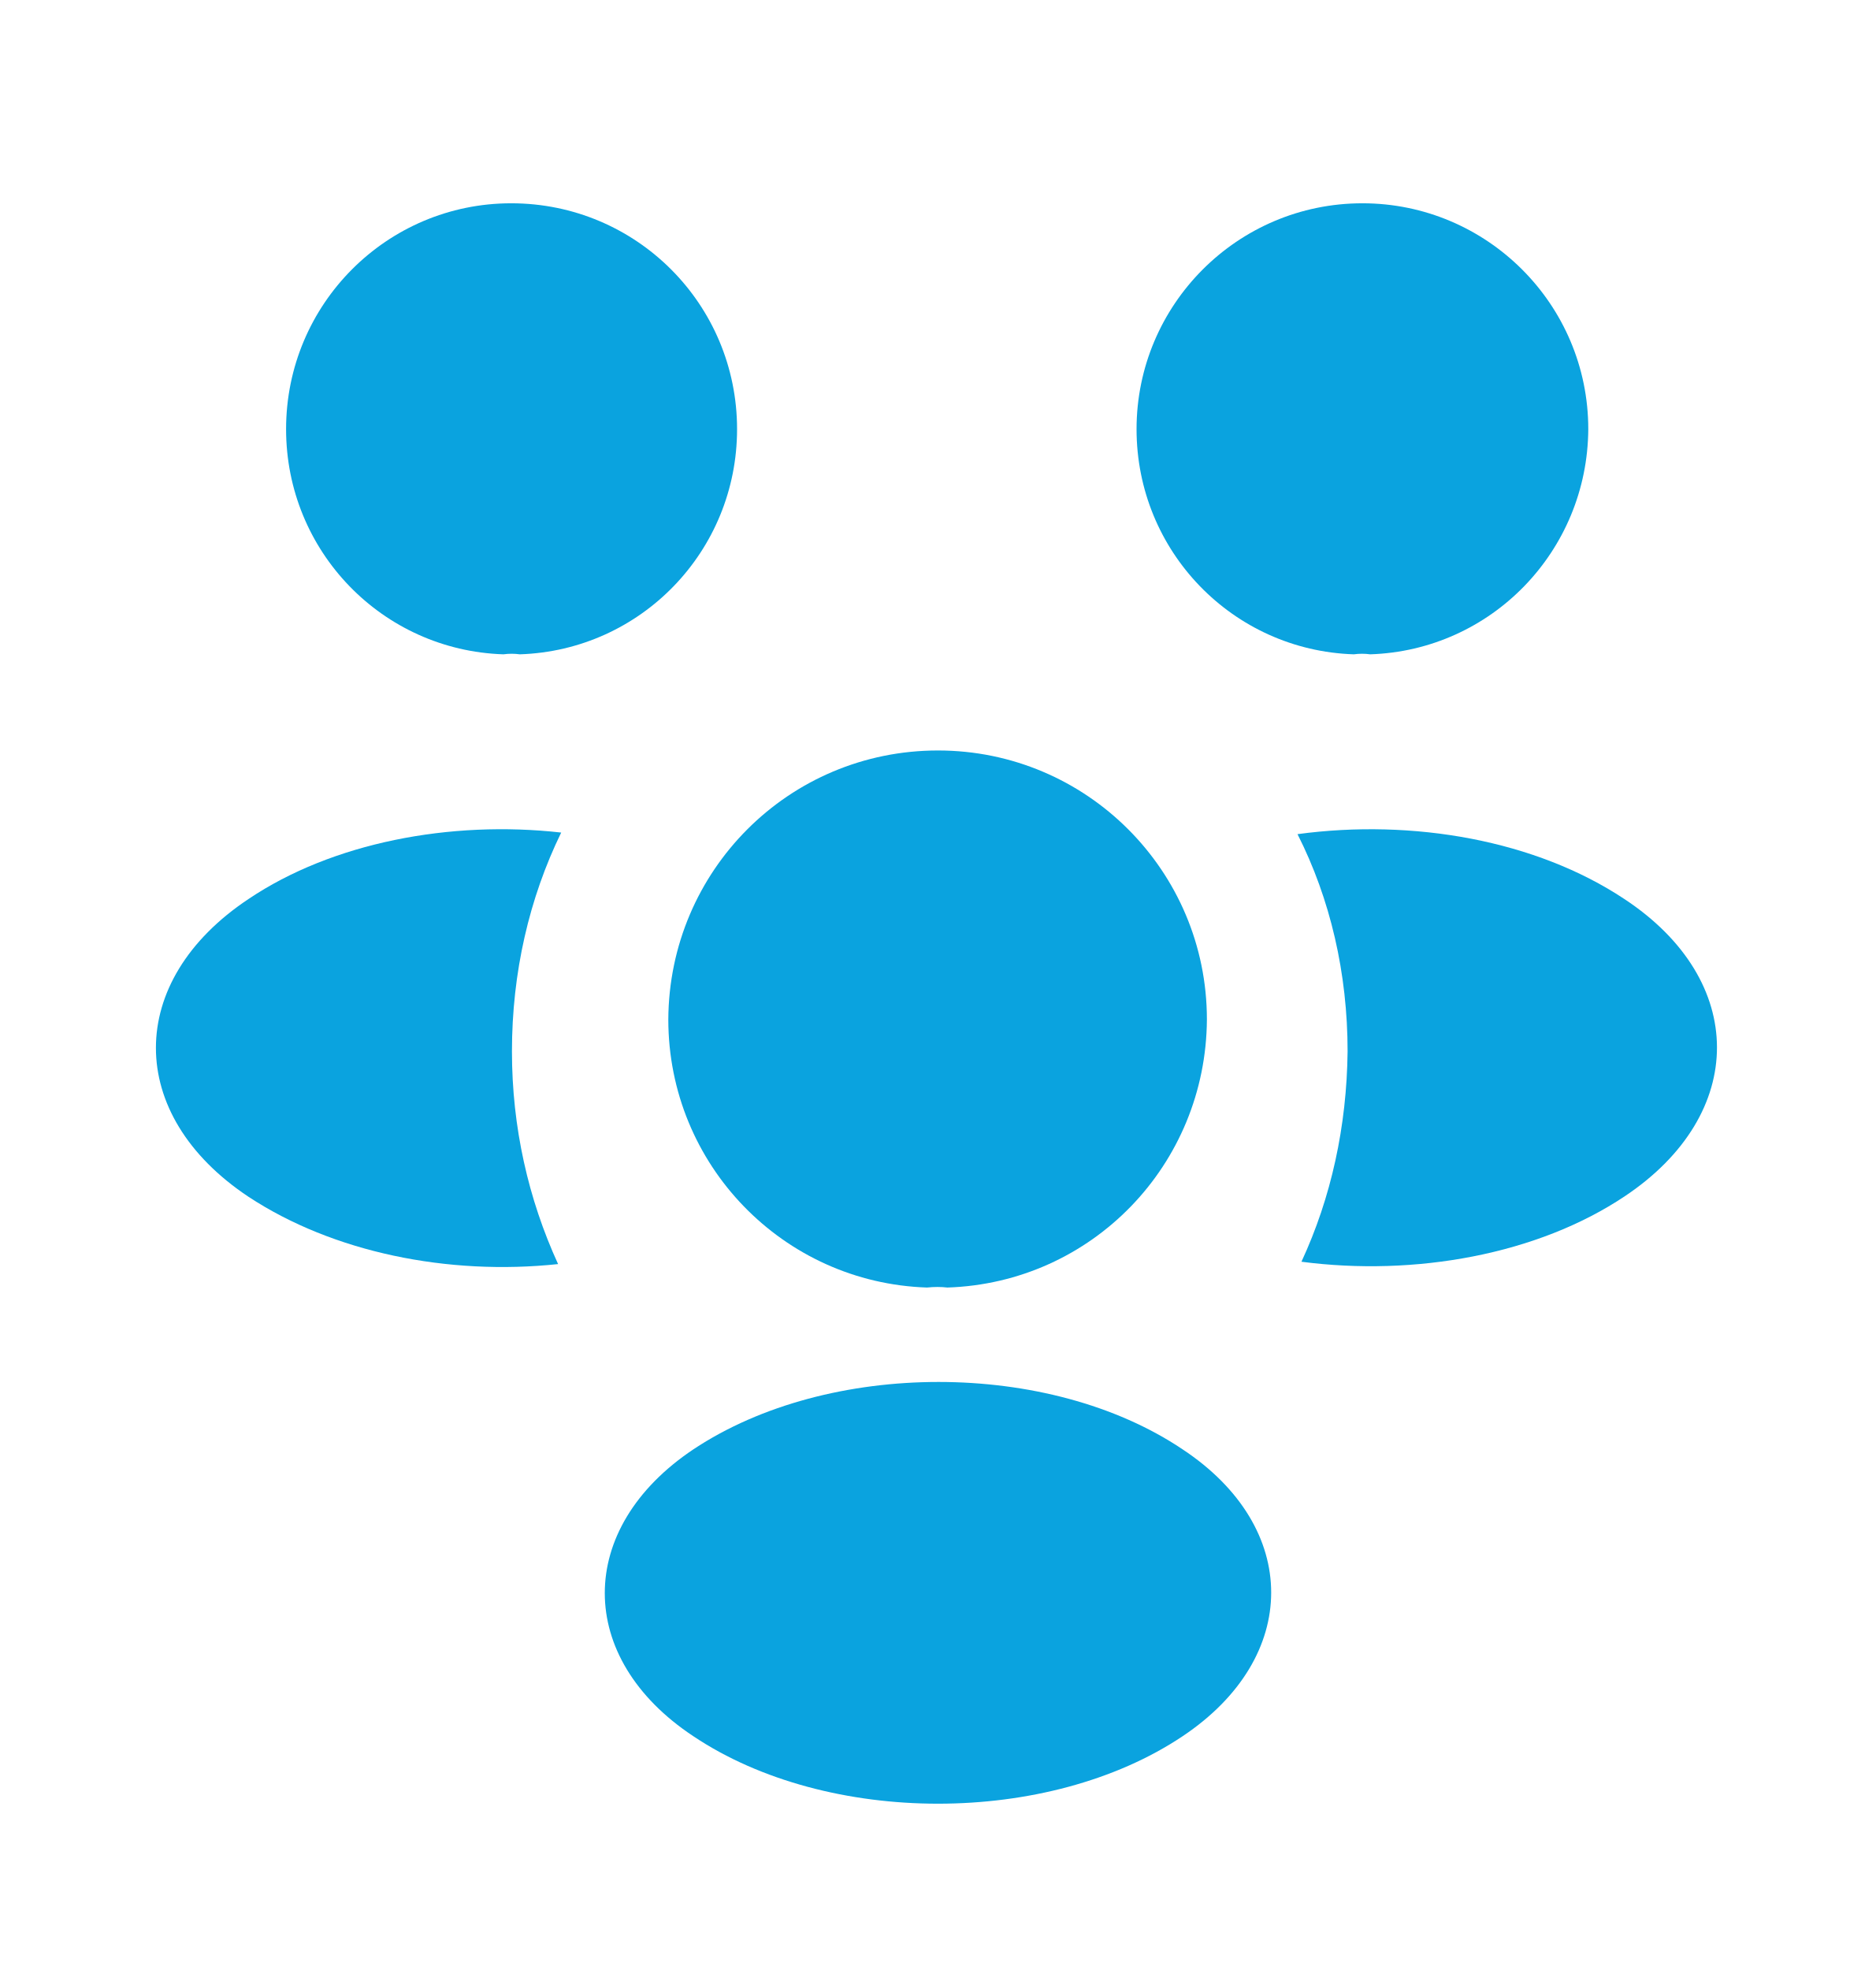
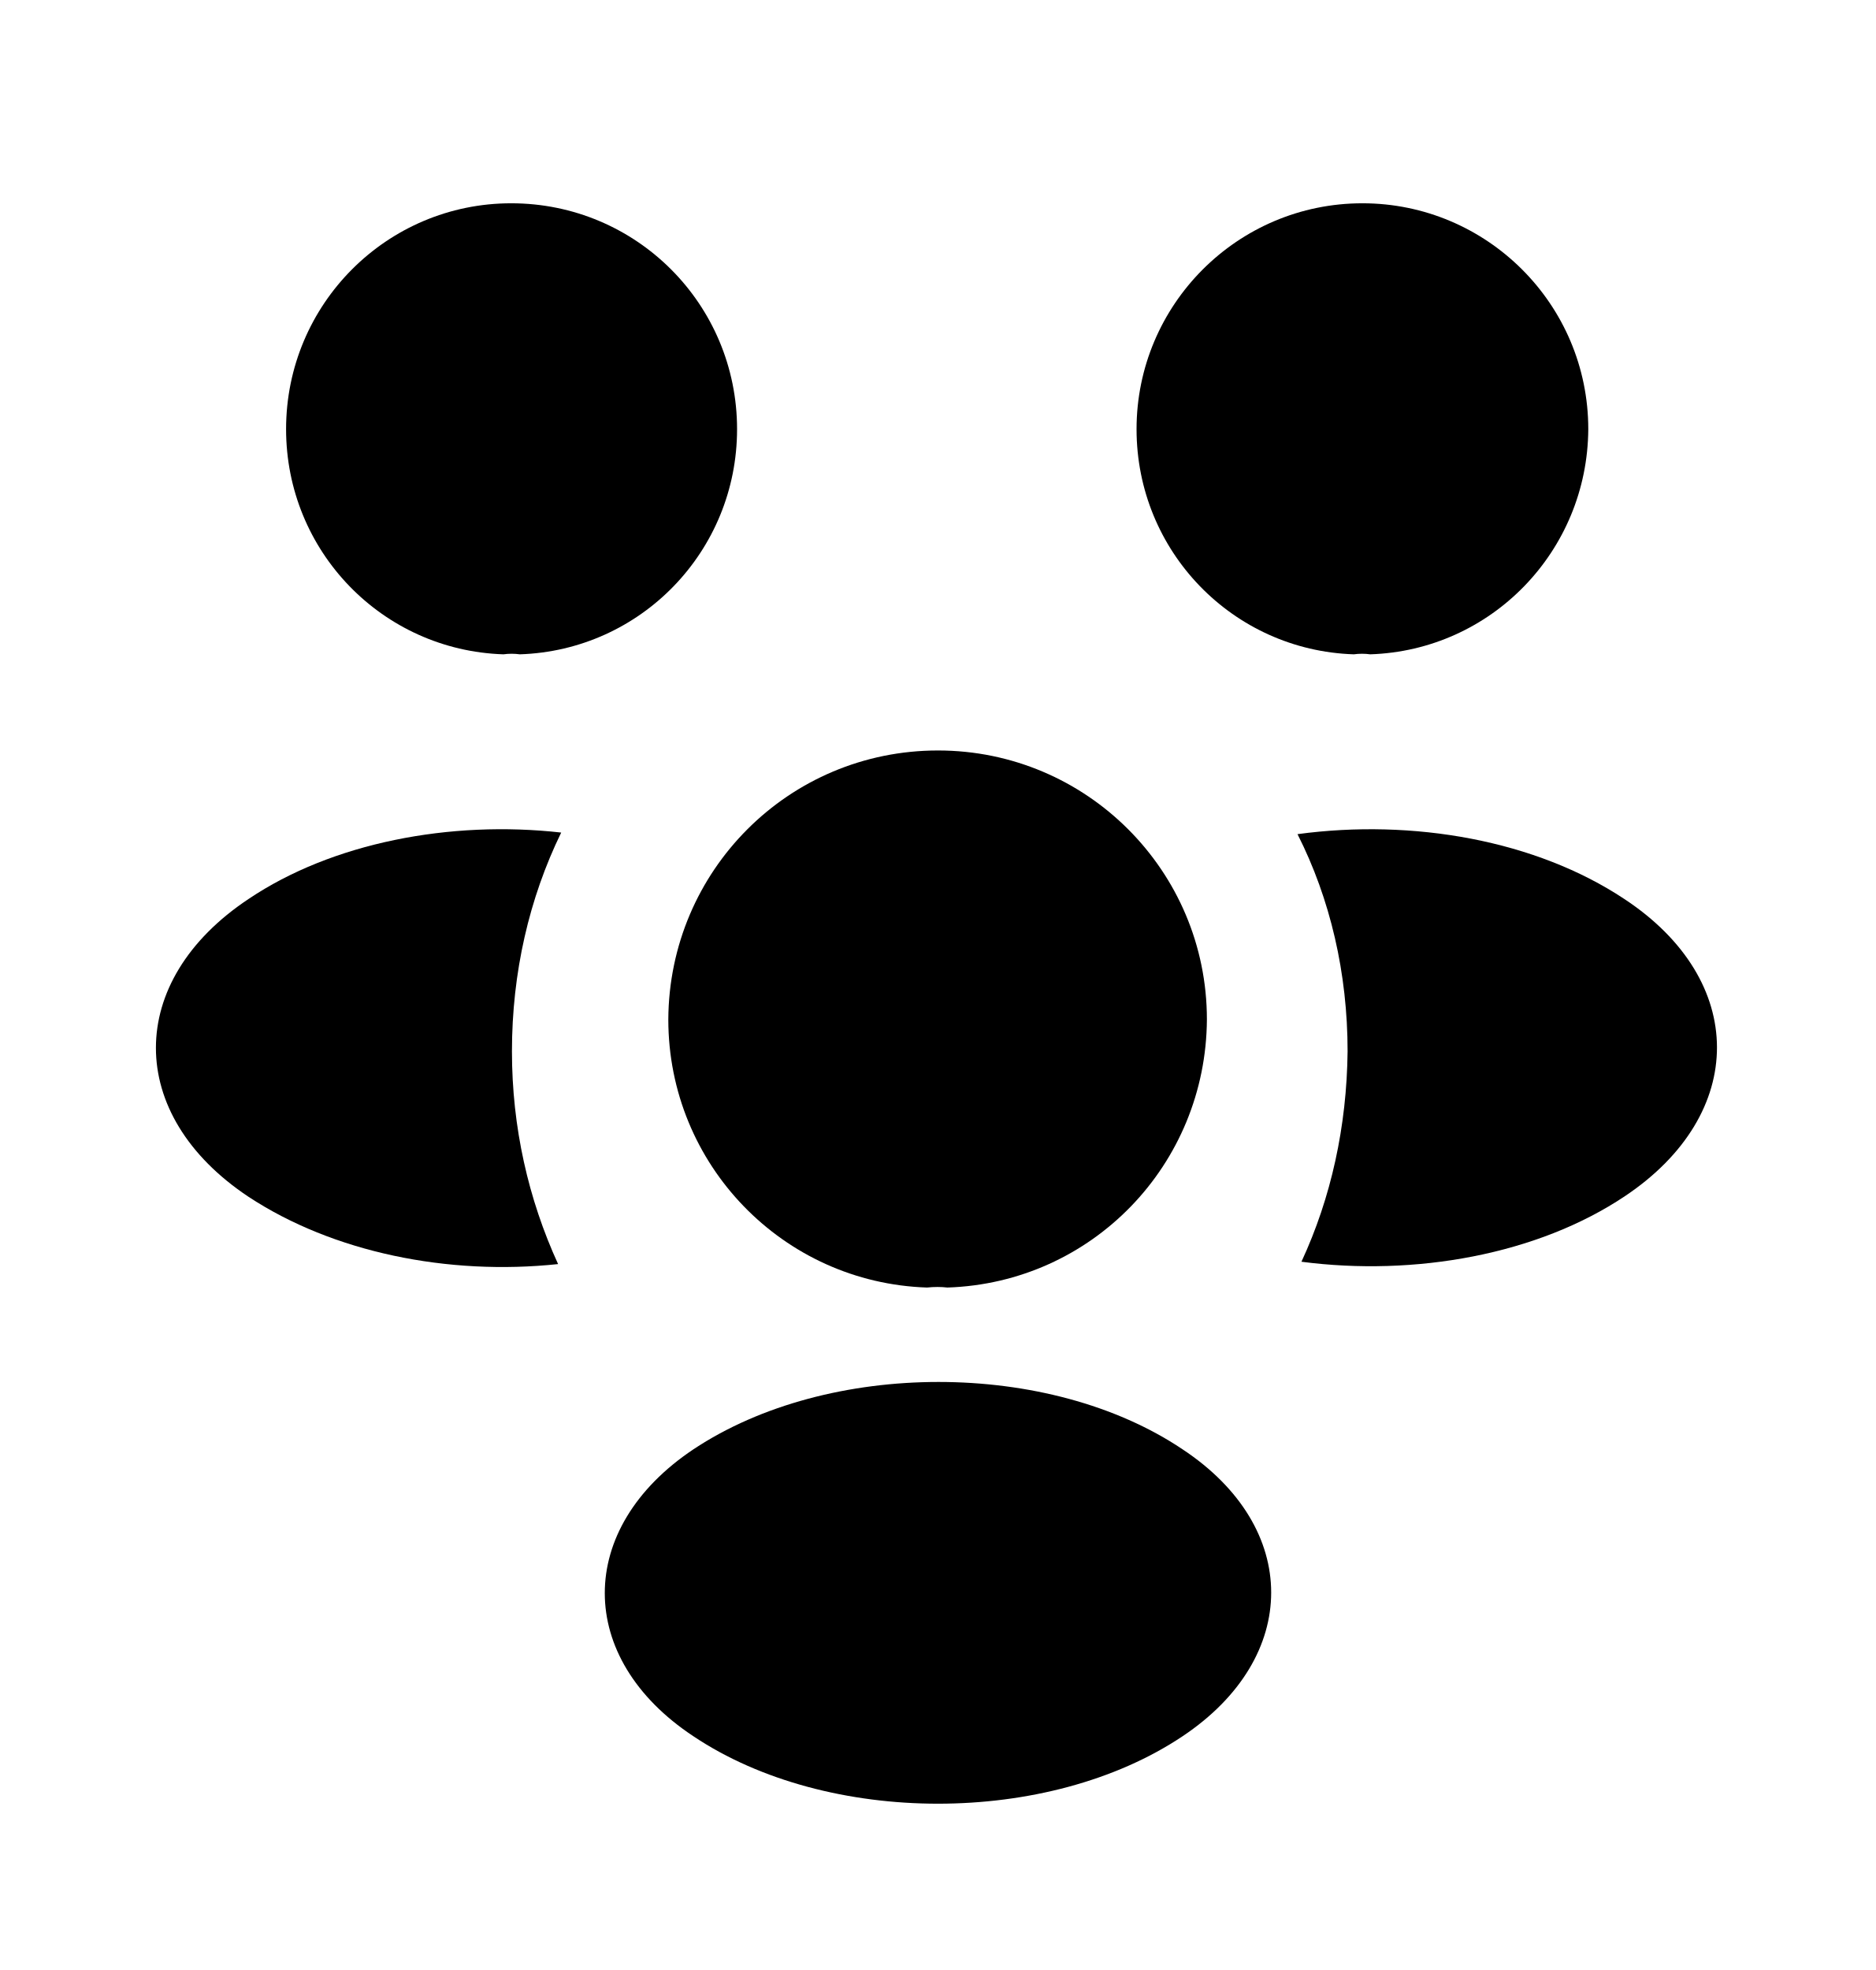
<svg xmlns="http://www.w3.org/2000/svg" width="20" height="21" viewBox="0 0 20 21" fill="none">
-   <path d="M14.608 6.975C14.55 6.967 14.492 6.967 14.433 6.975C13.142 6.933 12.117 5.875 12.117 4.575C12.117 3.25 13.192 2.167 14.525 2.167C15.85 2.167 16.933 3.242 16.933 4.575C16.925 5.875 15.9 6.933 14.608 6.975Z" fill="#0AA3DF" />
-   <path d="M17.325 12.75C16.392 13.375 15.083 13.608 13.875 13.45C14.192 12.767 14.358 12.008 14.367 11.208C14.367 10.375 14.183 9.583 13.833 8.892C15.067 8.725 16.375 8.958 17.317 9.583C18.633 10.45 18.633 11.875 17.325 12.75Z" fill="#0AA3DF" />
-   <path d="M5.367 6.975C5.425 6.967 5.483 6.967 5.542 6.975C6.833 6.933 7.858 5.875 7.858 4.575C7.858 3.242 6.783 2.167 5.45 2.167C4.125 2.167 3.05 3.242 3.05 4.575C3.05 5.875 4.075 6.933 5.367 6.975Z" fill="#0AA3DF" />
-   <path d="M5.458 11.208C5.458 12.017 5.633 12.783 5.95 13.475C4.775 13.6 3.55 13.35 2.65 12.758C1.333 11.883 1.333 10.458 2.65 9.583C3.542 8.983 4.8 8.742 5.983 8.875C5.642 9.575 5.458 10.367 5.458 11.208Z" fill="#0AA3DF" />
-   <path d="M10.1 13.725C10.033 13.717 9.958 13.717 9.883 13.725C8.35 13.675 7.125 12.417 7.125 10.867C7.133 9.283 8.408 8 10 8C11.583 8 12.867 9.283 12.867 10.867C12.858 12.417 11.642 13.675 10.1 13.725Z" fill="#0AA3DF" />
-   <path d="M7.392 15.45C6.133 16.292 6.133 17.675 7.392 18.508C8.825 19.467 11.175 19.467 12.608 18.508C13.867 17.667 13.867 16.283 12.608 15.45C11.183 14.492 8.833 14.492 7.392 15.45Z" fill="#0AA3DF" />
+   <path d="M14.608 6.975C14.55 6.967 14.492 6.967 14.433 6.975C13.142 6.933 12.117 5.875 12.117 4.575C12.117 3.25 13.192 2.167 14.525 2.167C15.85 2.167 16.933 3.242 16.933 4.575C16.925 5.875 15.9 6.933 14.608 6.975Z" fill="currentColor" />
+   <path d="M17.325 12.75C16.392 13.375 15.083 13.608 13.875 13.45C14.192 12.767 14.358 12.008 14.367 11.208C14.367 10.375 14.183 9.583 13.833 8.892C15.067 8.725 16.375 8.958 17.317 9.583C18.633 10.45 18.633 11.875 17.325 12.75Z" fill="currentColor" />
+   <path d="M5.367 6.975C5.425 6.967 5.483 6.967 5.542 6.975C6.833 6.933 7.858 5.875 7.858 4.575C7.858 3.242 6.783 2.167 5.45 2.167C4.125 2.167 3.05 3.242 3.05 4.575C3.05 5.875 4.075 6.933 5.367 6.975Z" fill="currentColor" />
+   <path d="M5.458 11.208C5.458 12.017 5.633 12.783 5.95 13.475C4.775 13.6 3.55 13.35 2.65 12.758C1.333 11.883 1.333 10.458 2.65 9.583C3.542 8.983 4.8 8.742 5.983 8.875C5.642 9.575 5.458 10.367 5.458 11.208Z" fill="currentColor" />
+   <path d="M10.1 13.725C10.033 13.717 9.958 13.717 9.883 13.725C8.35 13.675 7.125 12.417 7.125 10.867C7.133 9.283 8.408 8 10 8C11.583 8 12.867 9.283 12.867 10.867C12.858 12.417 11.642 13.675 10.1 13.725Z" fill="currentColor" />
+   <path d="M7.392 15.45C6.133 16.292 6.133 17.675 7.392 18.508C8.825 19.467 11.175 19.467 12.608 18.508C13.867 17.667 13.867 16.283 12.608 15.45C11.183 14.492 8.833 14.492 7.392 15.45Z" fill="currentColor" />
</svg>
